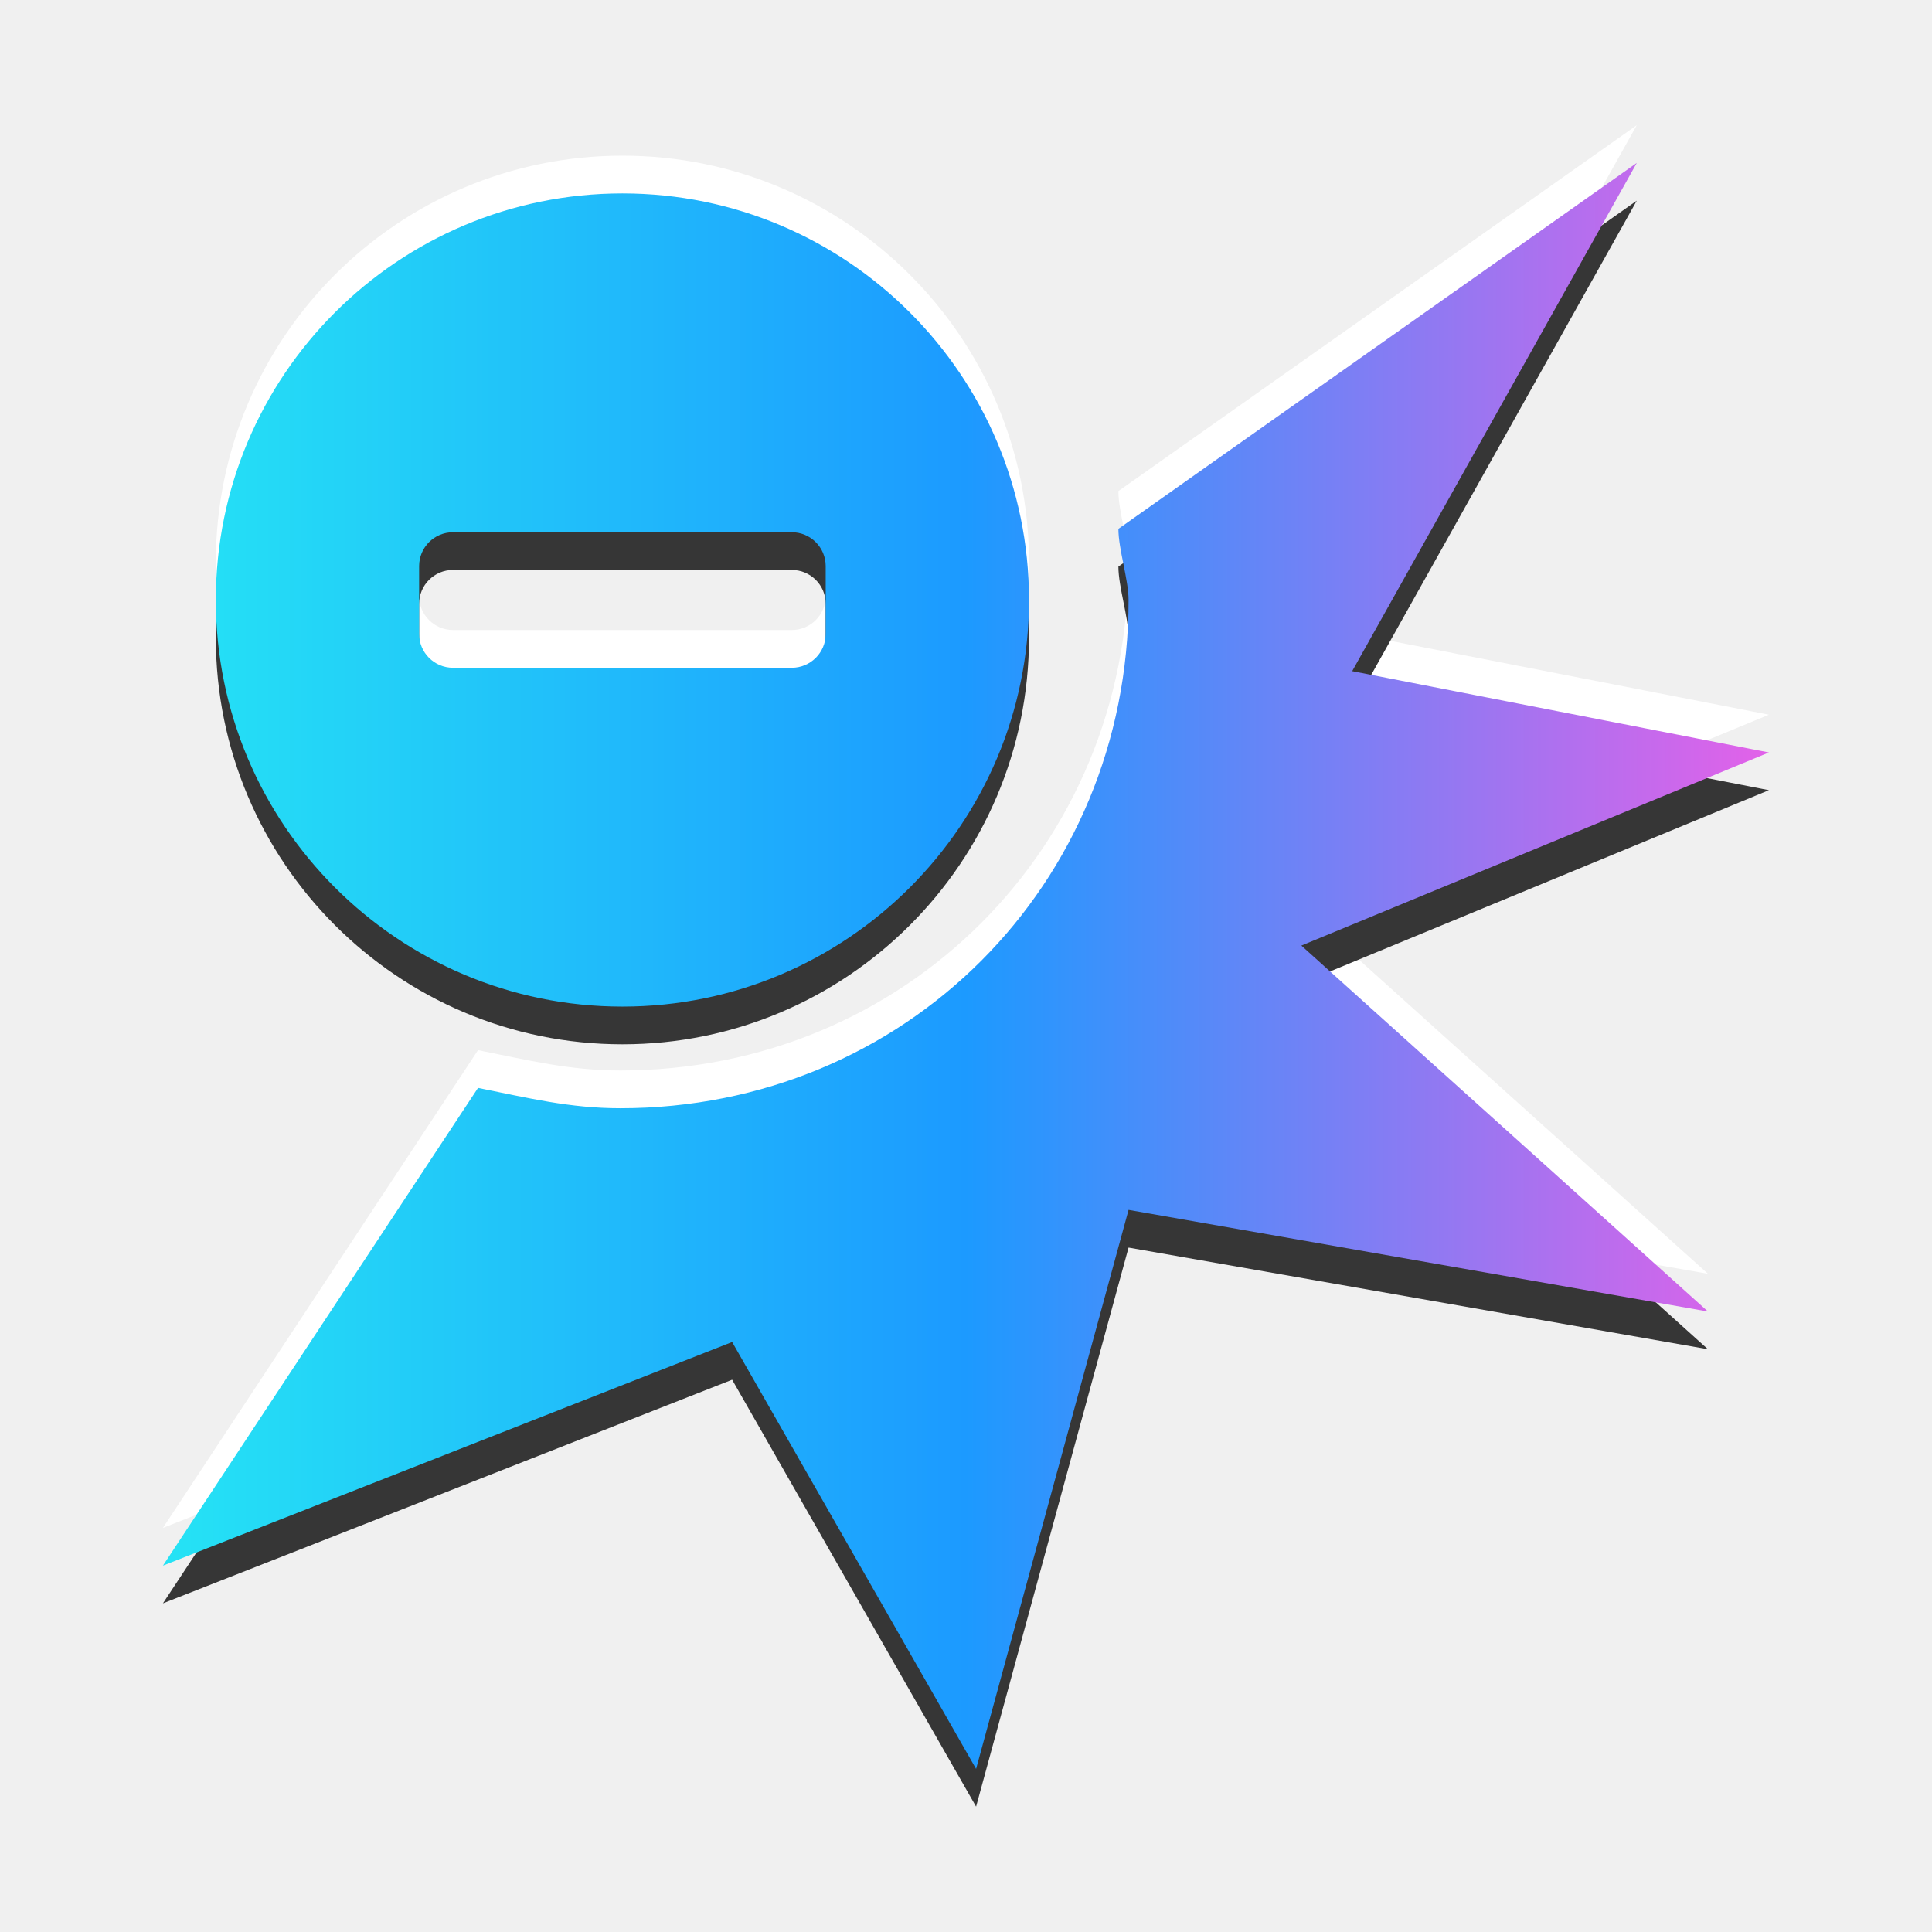
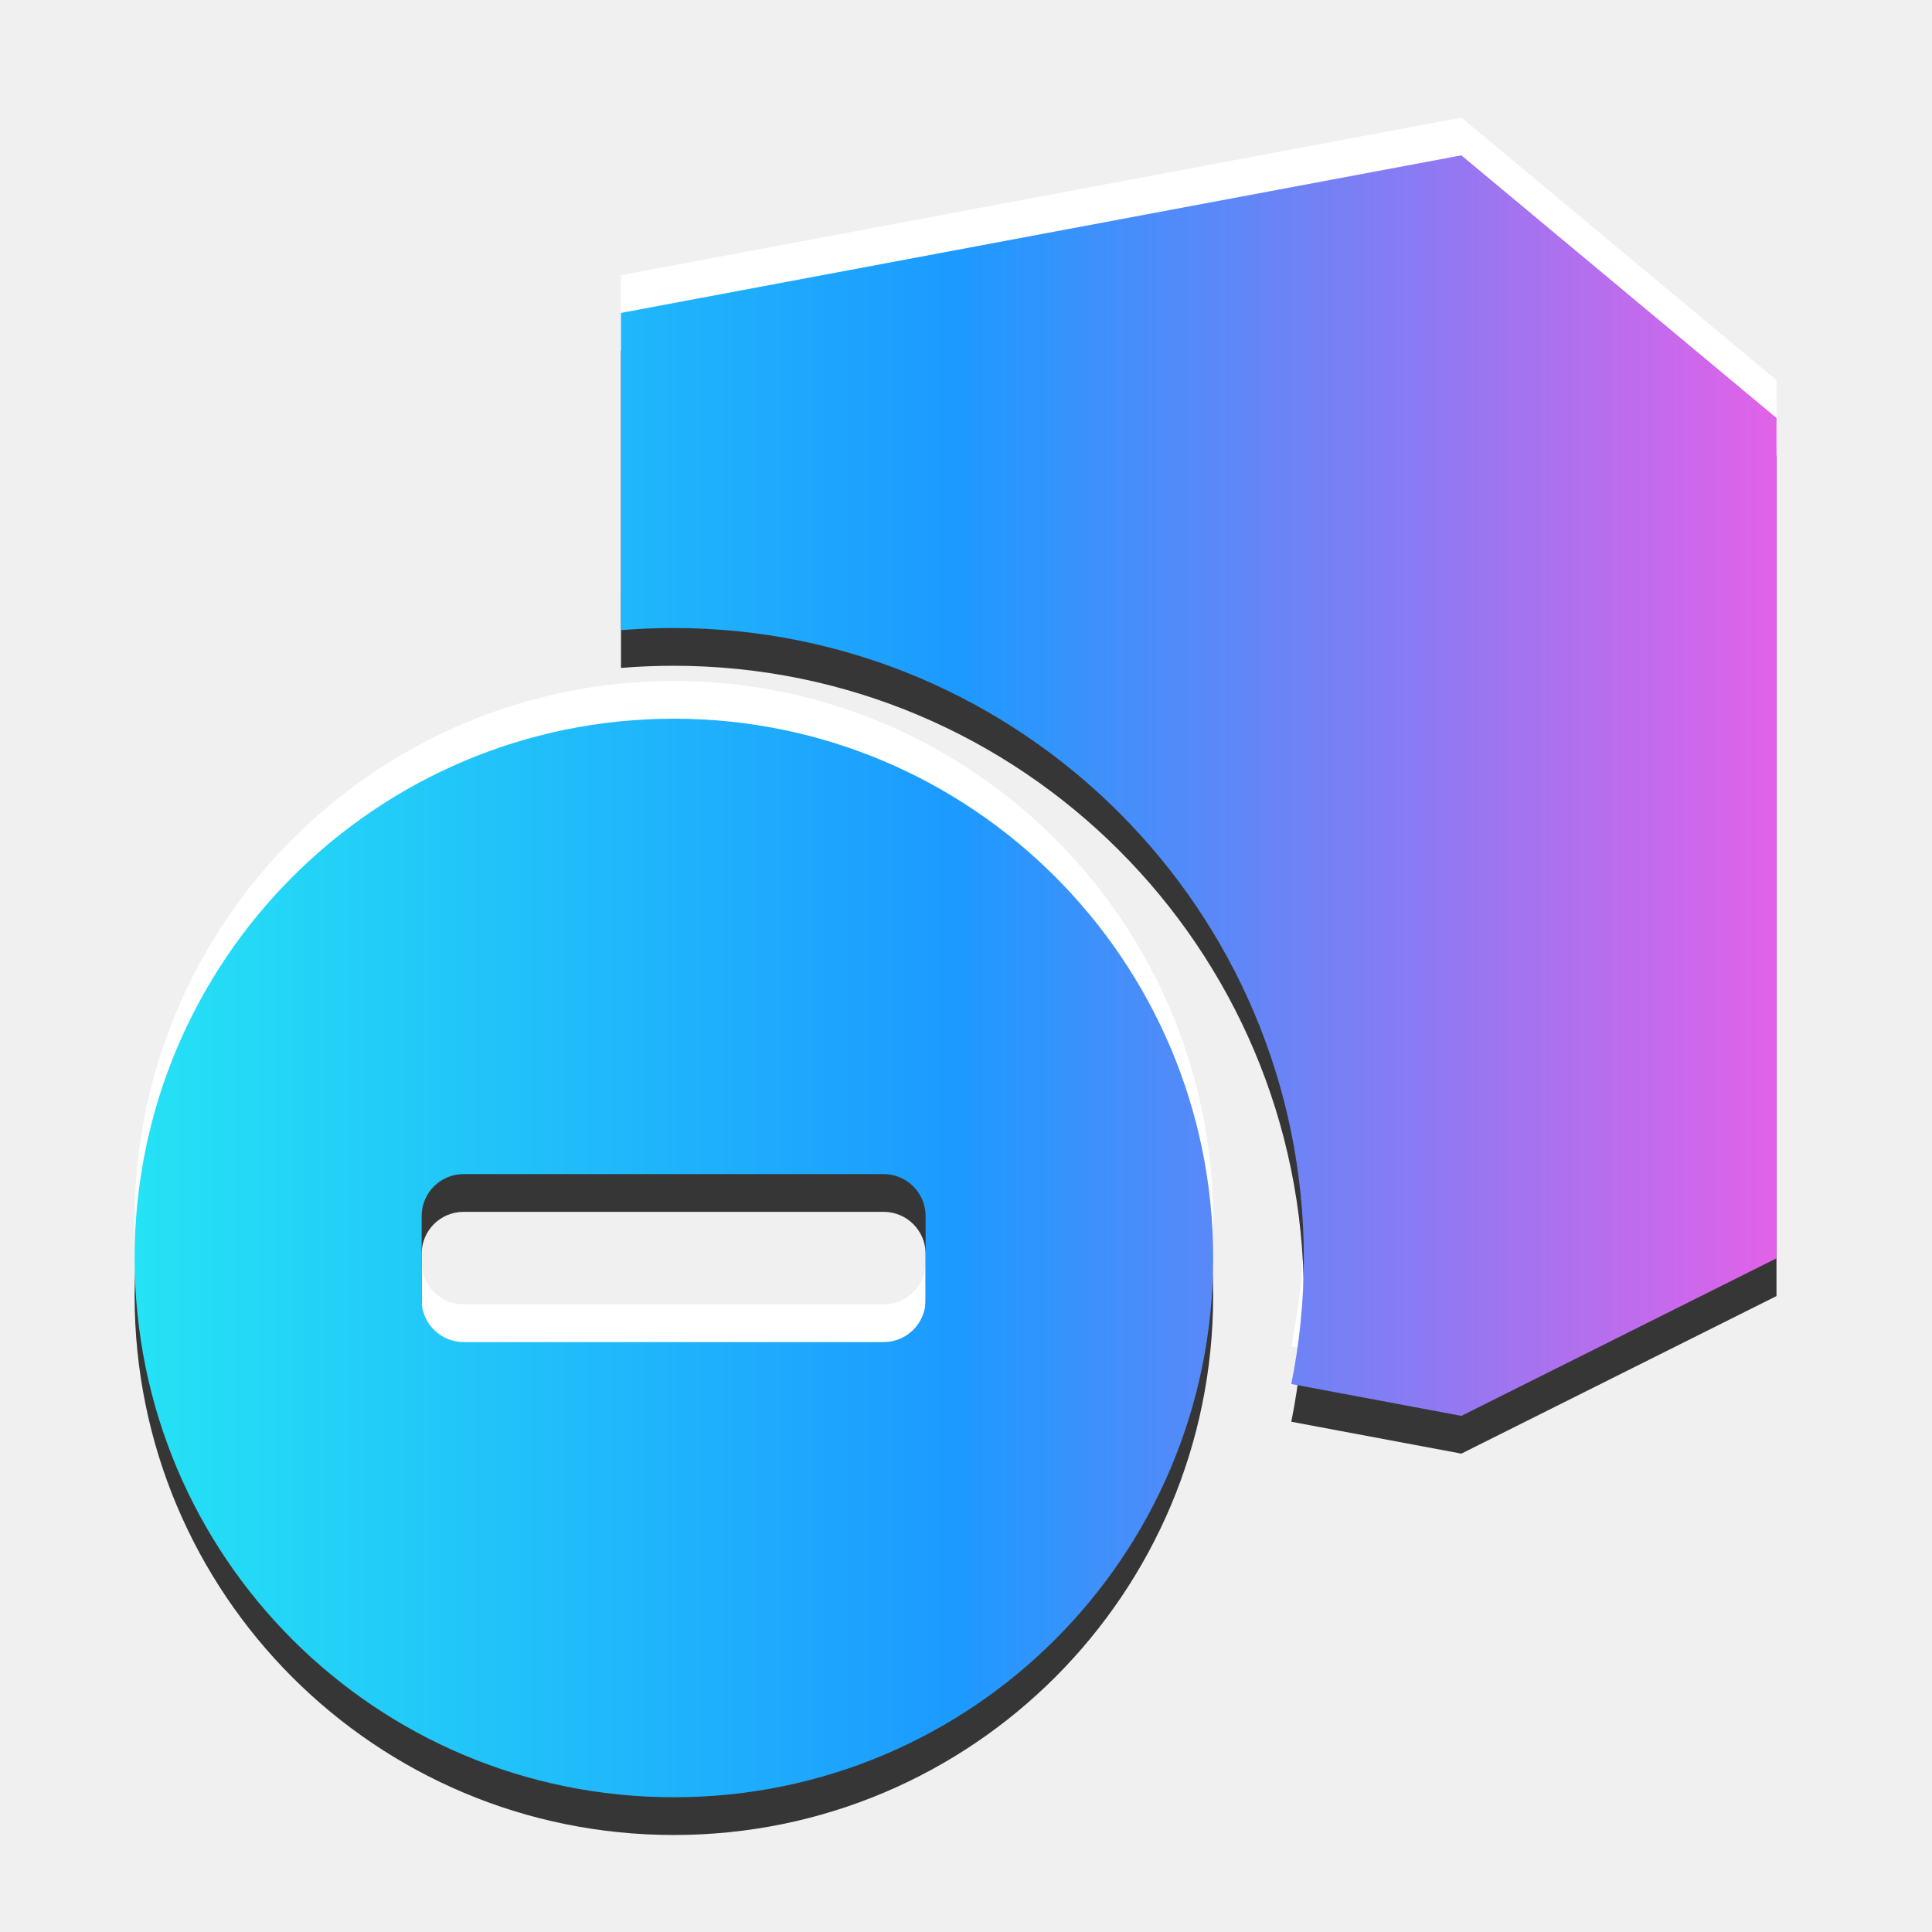
<svg xmlns="http://www.w3.org/2000/svg" width="100%" height="100%" viewBox="0 0 8534 8534" version="1.1" xml:space="preserve" style="fill-rule:evenodd;clip-rule:evenodd;stroke-linejoin:round;stroke-miterlimit:2;">
  <g id="Command_EdMode_HasCollisionVisualizer">
-     <path id="Highlight" d="M7813.65,3157.03l-2065.33,853.077l1795.94,1616.37l-2559.22,-448.986l-673.479,2469.42l-1077.57,-1885.74l-2514.32,987.769l1391.86,-2110.25c224.493,44.899 404.088,89.793 628.58,89.793c1257.16,-0 2244.93,-987.769 2244.93,-2244.93c-0,-89.798 -44.899,-224.489 -44.899,-314.286l2289.83,-1616.35l-1257.16,2244.93l1840.84,359.188Zm-3268.4,-673.456c-0,991.66 -804.283,1795.94 -1795.94,1795.94c-991.959,-0 -1795.94,-804.283 -1795.94,-1795.94c0,-991.959 803.984,-1795.94 1795.94,-1795.94c991.66,0 1795.94,803.984 1795.94,1795.94Zm-897.972,-149.662c0,-82.613 -67.048,-149.662 -149.662,-149.662l-1496.62,0c-82.913,0 -149.662,67.049 -149.662,149.662l-0,299.324c-0,82.613 66.749,149.662 149.662,149.662l1496.62,-0c82.614,-0 149.662,-67.049 149.662,-149.662l0,-299.324Z" style="fill:#fff;" />
-     <path id="Shadow" d="M7813.65,3490.37l-2065.33,853.078l1795.94,1616.37l-2559.22,-448.986l-673.479,2469.42l-1077.57,-1885.74l-2514.32,987.768l1391.86,-2110.25c224.493,44.898 404.088,89.792 628.58,89.792c1257.16,0 2244.93,-987.768 2244.93,-2244.93c-0,-89.797 -44.899,-224.488 -44.899,-314.286l2289.83,-1616.35l-1257.16,2244.93l1840.84,359.188Zm-3268.4,-673.456c-0,991.66 -804.283,1795.94 -1795.94,1795.94c-991.959,0 -1795.94,-804.283 -1795.94,-1795.94c0,-991.959 803.984,-1795.94 1795.94,-1795.94c991.66,-0 1795.94,803.983 1795.94,1795.94Zm-897.972,-149.662c0,-82.613 -67.048,-149.661 -149.662,-149.661l-1496.62,-0c-82.913,-0 -149.662,67.048 -149.662,149.661l-0,299.324c-0,82.614 66.749,149.662 149.662,149.662l1496.62,0c82.614,0 149.662,-67.048 149.662,-149.662l0,-299.324Z" style="fill:#363636;" />
-     <path id="Icon" d="M7813.65,3323.78l-2065.33,853.078l1795.94,1616.37l-2559.22,-448.986l-673.479,2469.42l-1077.57,-1885.74l-2514.32,987.768l1391.86,-2110.25c224.493,44.898 404.088,89.792 628.58,89.792c1257.16,0 2244.93,-987.768 2244.93,-2244.93c-0,-89.797 -44.899,-224.489 -44.899,-314.286l2289.83,-1616.35l-1257.16,2244.93l1840.84,359.188Zm-3268.4,-673.456c-0,991.66 -804.283,1795.94 -1795.94,1795.94c-991.959,-0 -1795.94,-804.283 -1795.94,-1795.94c0,-991.959 803.984,-1795.94 1795.94,-1795.94c991.66,-0 1795.94,803.983 1795.94,1795.94Zm-897.972,-149.662c0,-82.613 -67.048,-149.662 -149.662,-149.662l-1496.62,0c-82.913,0 -149.662,67.049 -149.662,149.662l-0,299.324c-0,82.614 66.749,149.662 149.662,149.662l1496.62,0c82.614,0 149.662,-67.048 149.662,-149.662l0,-299.324Z" style="fill:url(#_Linear1);" />
+     <path id="Highlight" d="M6455.09,6087.61l-751.173,-140.825c36.239,-179.476 55.263,-365.123 55.263,-555.225c0,-1536.82 -1247.24,-2784.08 -2784.05,-2784.08c-78.143,0 -155.538,3.225 -232.057,9.55l0,-1401.44l3712.01,-696.003l1392.01,1160.01l-0,3712.01l-1392.01,696.003Zm-5860.52,-697.488c0,-1314.9 1067.18,-2382.07 2382.09,-2382.08c1314.91,0 2382.08,1067.18 2382.08,2382.08c0,1314.93 -1063.99,2382.09 -2382.08,2382.09c-1318.09,-0 -2382.09,-1064 -2382.09,-2382.09Zm3494.03,-185.048c-0,-102.402 -83.11,-185.511 -185.512,-185.511l-1855.12,-0c-102.774,-0 -185.512,83.109 -185.512,185.511l0,371.024c0,102.402 82.738,185.511 185.512,185.511l1855.12,0c102.402,0 185.512,-83.109 185.512,-185.511l-0,-371.024Z" style="fill:#fff;" />
+     <path id="Shadow" d="M6455.09,6420.94l-751.173,-140.825c36.239,-179.475 55.263,-365.123 55.263,-555.224c0,-1536.82 -1247.24,-2784.08 -2784.05,-2784.08c-78.143,-0 -155.538,3.224 -232.057,9.549l0,-1401.44l3712.01,-696.002l1392.01,1160l-0,3712.01l-1392.01,696.003Zm-5860.52,-697.488c0,-1314.9 1067.18,-2382.07 2382.09,-2382.08c1314.91,-0 2382.08,1067.18 2382.08,2382.08c0,1314.93 -1063.99,2382.09 -2382.08,2382.09c-1318.09,0 -2382.09,-1064 -2382.09,-2382.09Zm3494.03,-185.047c-0,-102.403 -83.11,-185.512 -185.512,-185.512l-1855.12,0c-102.774,0 -185.512,83.109 -185.512,185.512l0,371.023c0,102.402 82.738,185.512 185.512,185.512l1855.12,-0c102.402,-0 185.512,-83.11 185.512,-185.512l-0,-371.023Z" style="fill:#363636;" />
+     <path id="Icon" d="M6455.09,6254.21l-751.173,-140.825c36.239,-179.476 55.263,-365.123 55.263,-555.225c0,-1536.82 -1247.24,-2784.08 -2784.05,-2784.08c-78.143,0 -155.538,3.225 -232.057,9.549l0,-1401.44l3712.01,-696.003l1392.01,1160.01l-0,3712.01l-1392.01,696.003Zm-5860.52,-697.488c0,-1314.9 1067.18,-2382.07 2382.09,-2382.08c1314.91,0 2382.08,1067.18 2382.08,2382.08c0,1314.93 -1063.99,2382.09 -2382.08,2382.09c-1318.09,-0 -2382.09,-1064 -2382.09,-2382.09Zm3494.03,-185.048c-0,-102.402 -83.11,-185.511 -185.512,-185.511l-1855.12,-0c-102.774,-0 -185.512,83.109 -185.512,185.511l0,371.024c0,102.402 82.738,185.511 185.512,185.511l1855.12,0c102.402,0 185.512,-83.109 185.512,-185.511l-0,-371.024Z" style="fill:url(#_Linear1);" />
  </g>
  <defs>
-     <linearGradient id="_Linear1" x1="0" y1="0" x2="1" y2="0" gradientUnits="userSpaceOnUse" gradientTransform="matrix(7093.97,0,0,7094,719.68,4266.67)">
+     <linearGradient id="_Linear1" x1="0" y1="0" x2="1" y2="0" gradientUnits="userSpaceOnUse" gradientTransform="matrix(7252.52,0,0,7252.63,594.573,4312.5)">
      <stop offset="0" style="stop-color:#25e2f5;stop-opacity:1" />
      <stop offset="0.5" style="stop-color:#1c9aff;stop-opacity:1" />
      <stop offset="1" style="stop-color:#e062e9;stop-opacity:1" />
    </linearGradient>
  </defs>
</svg>
